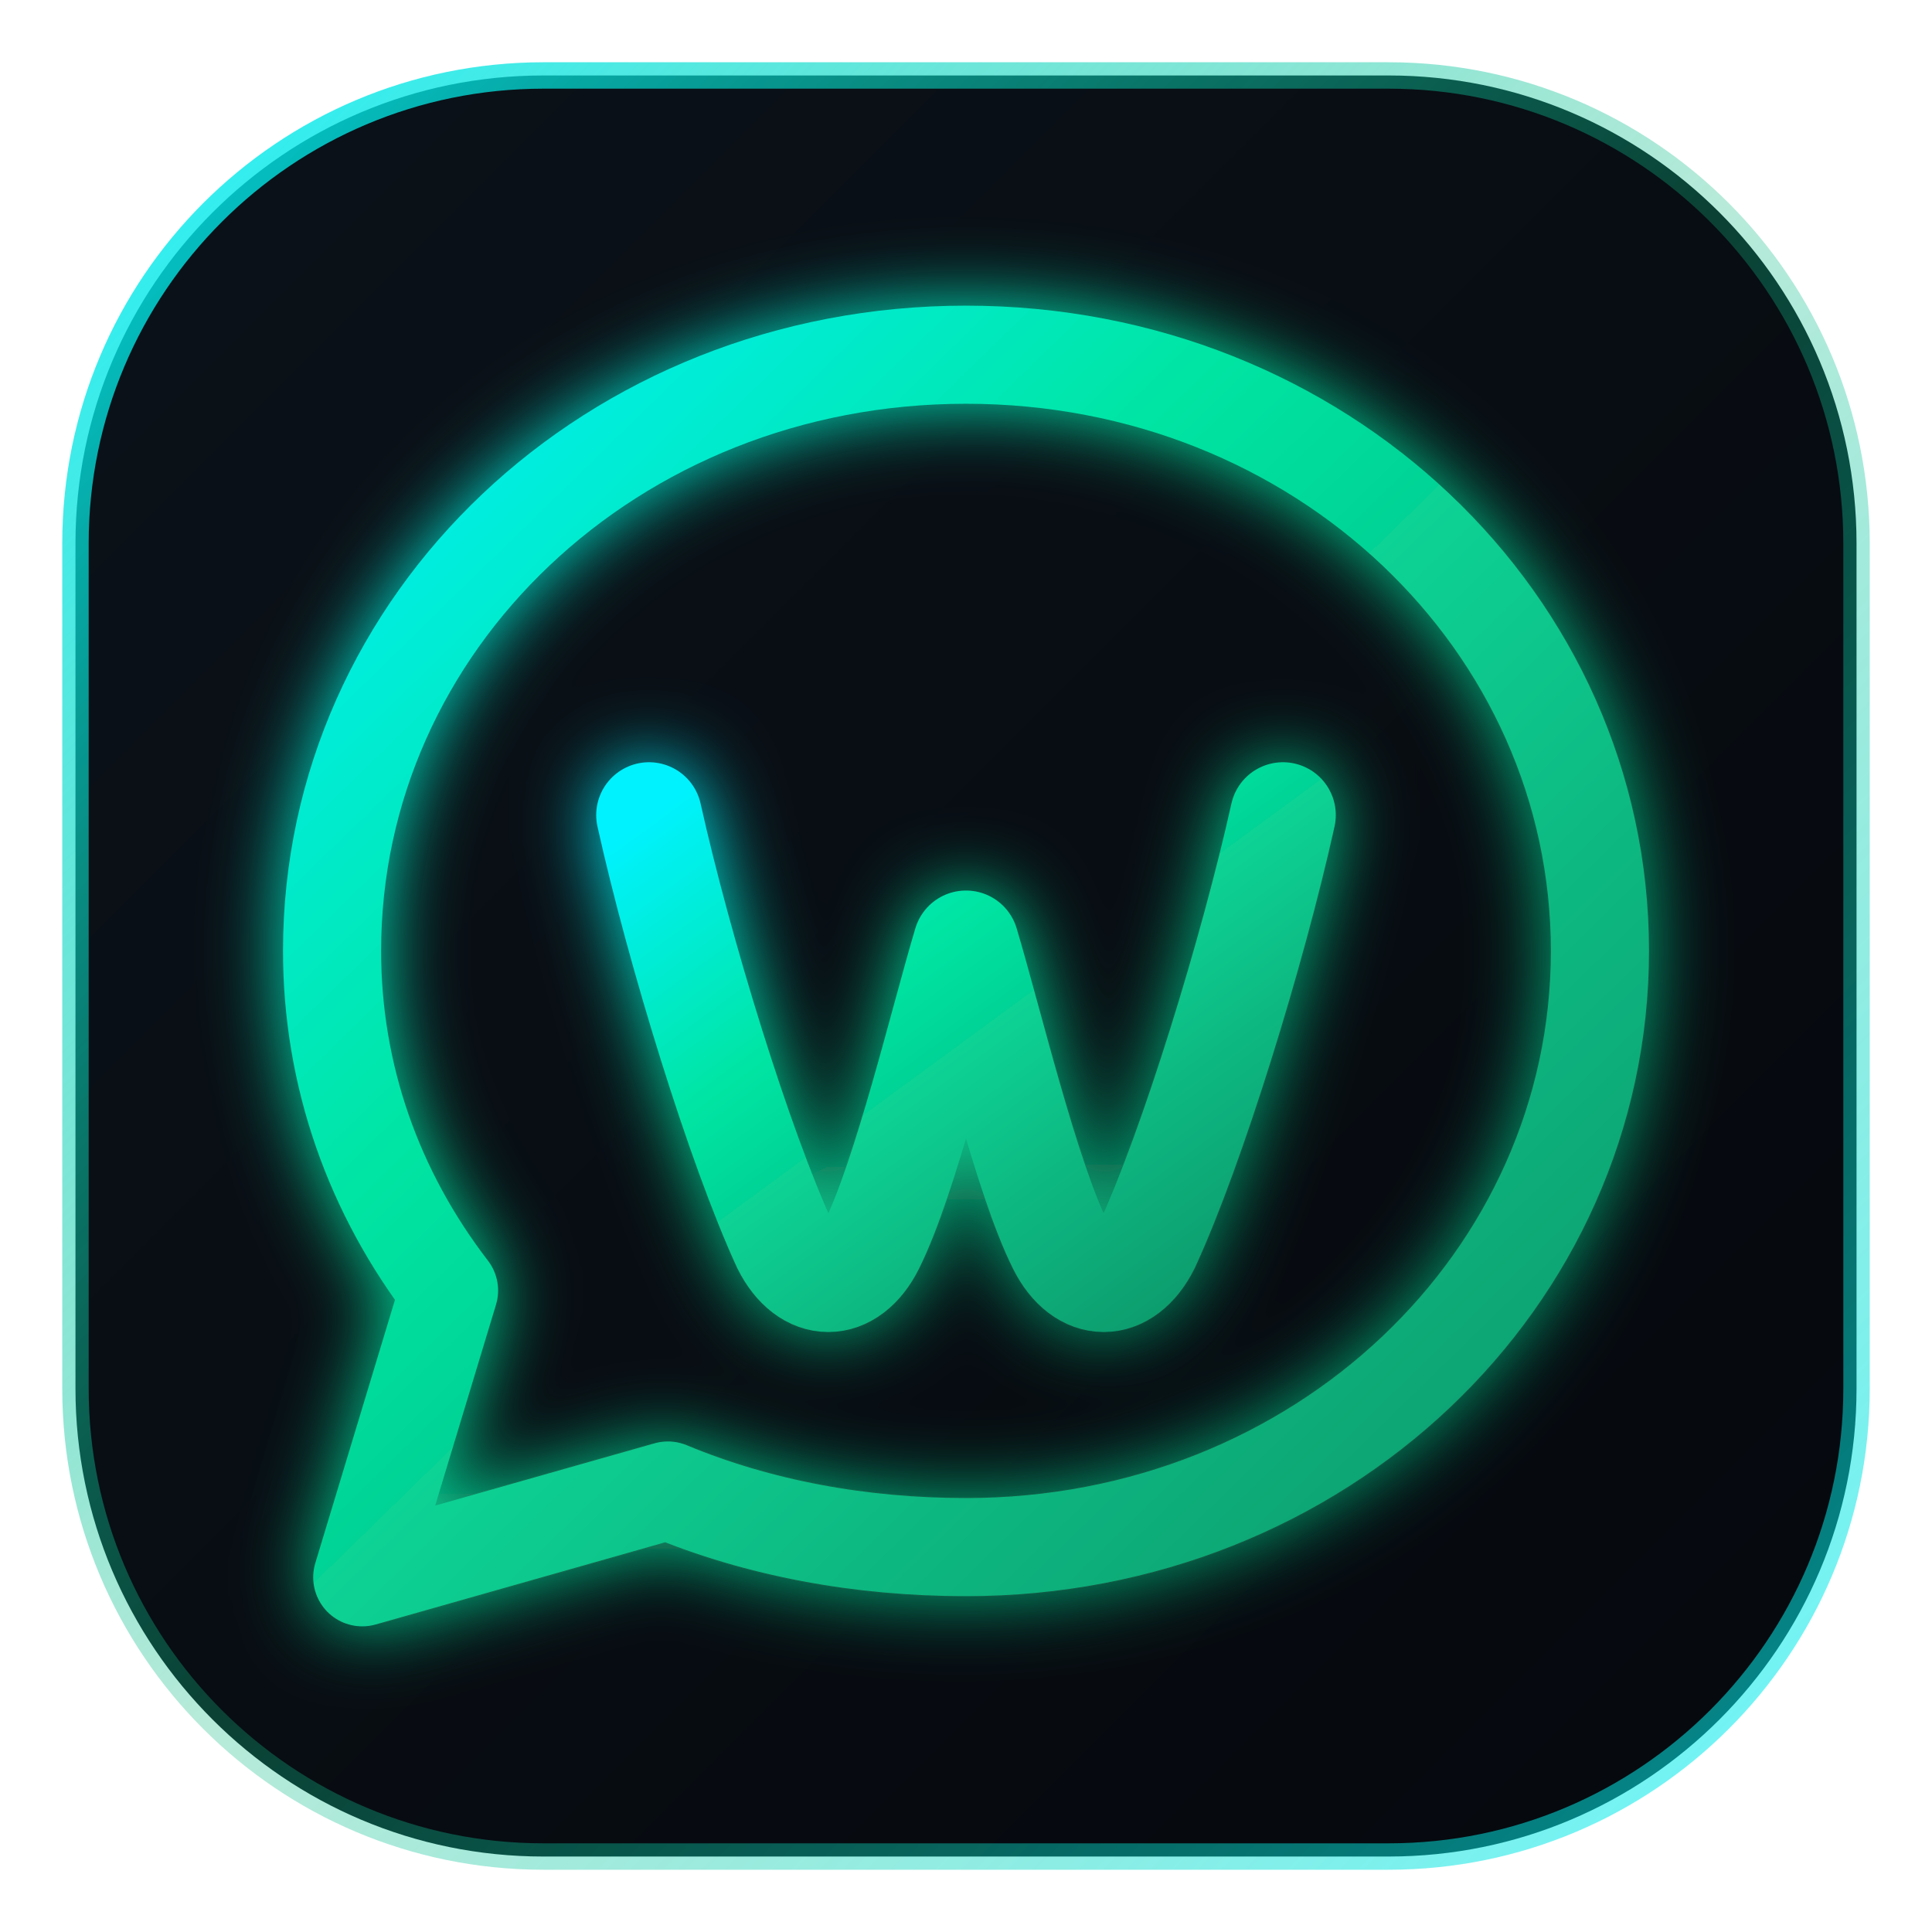
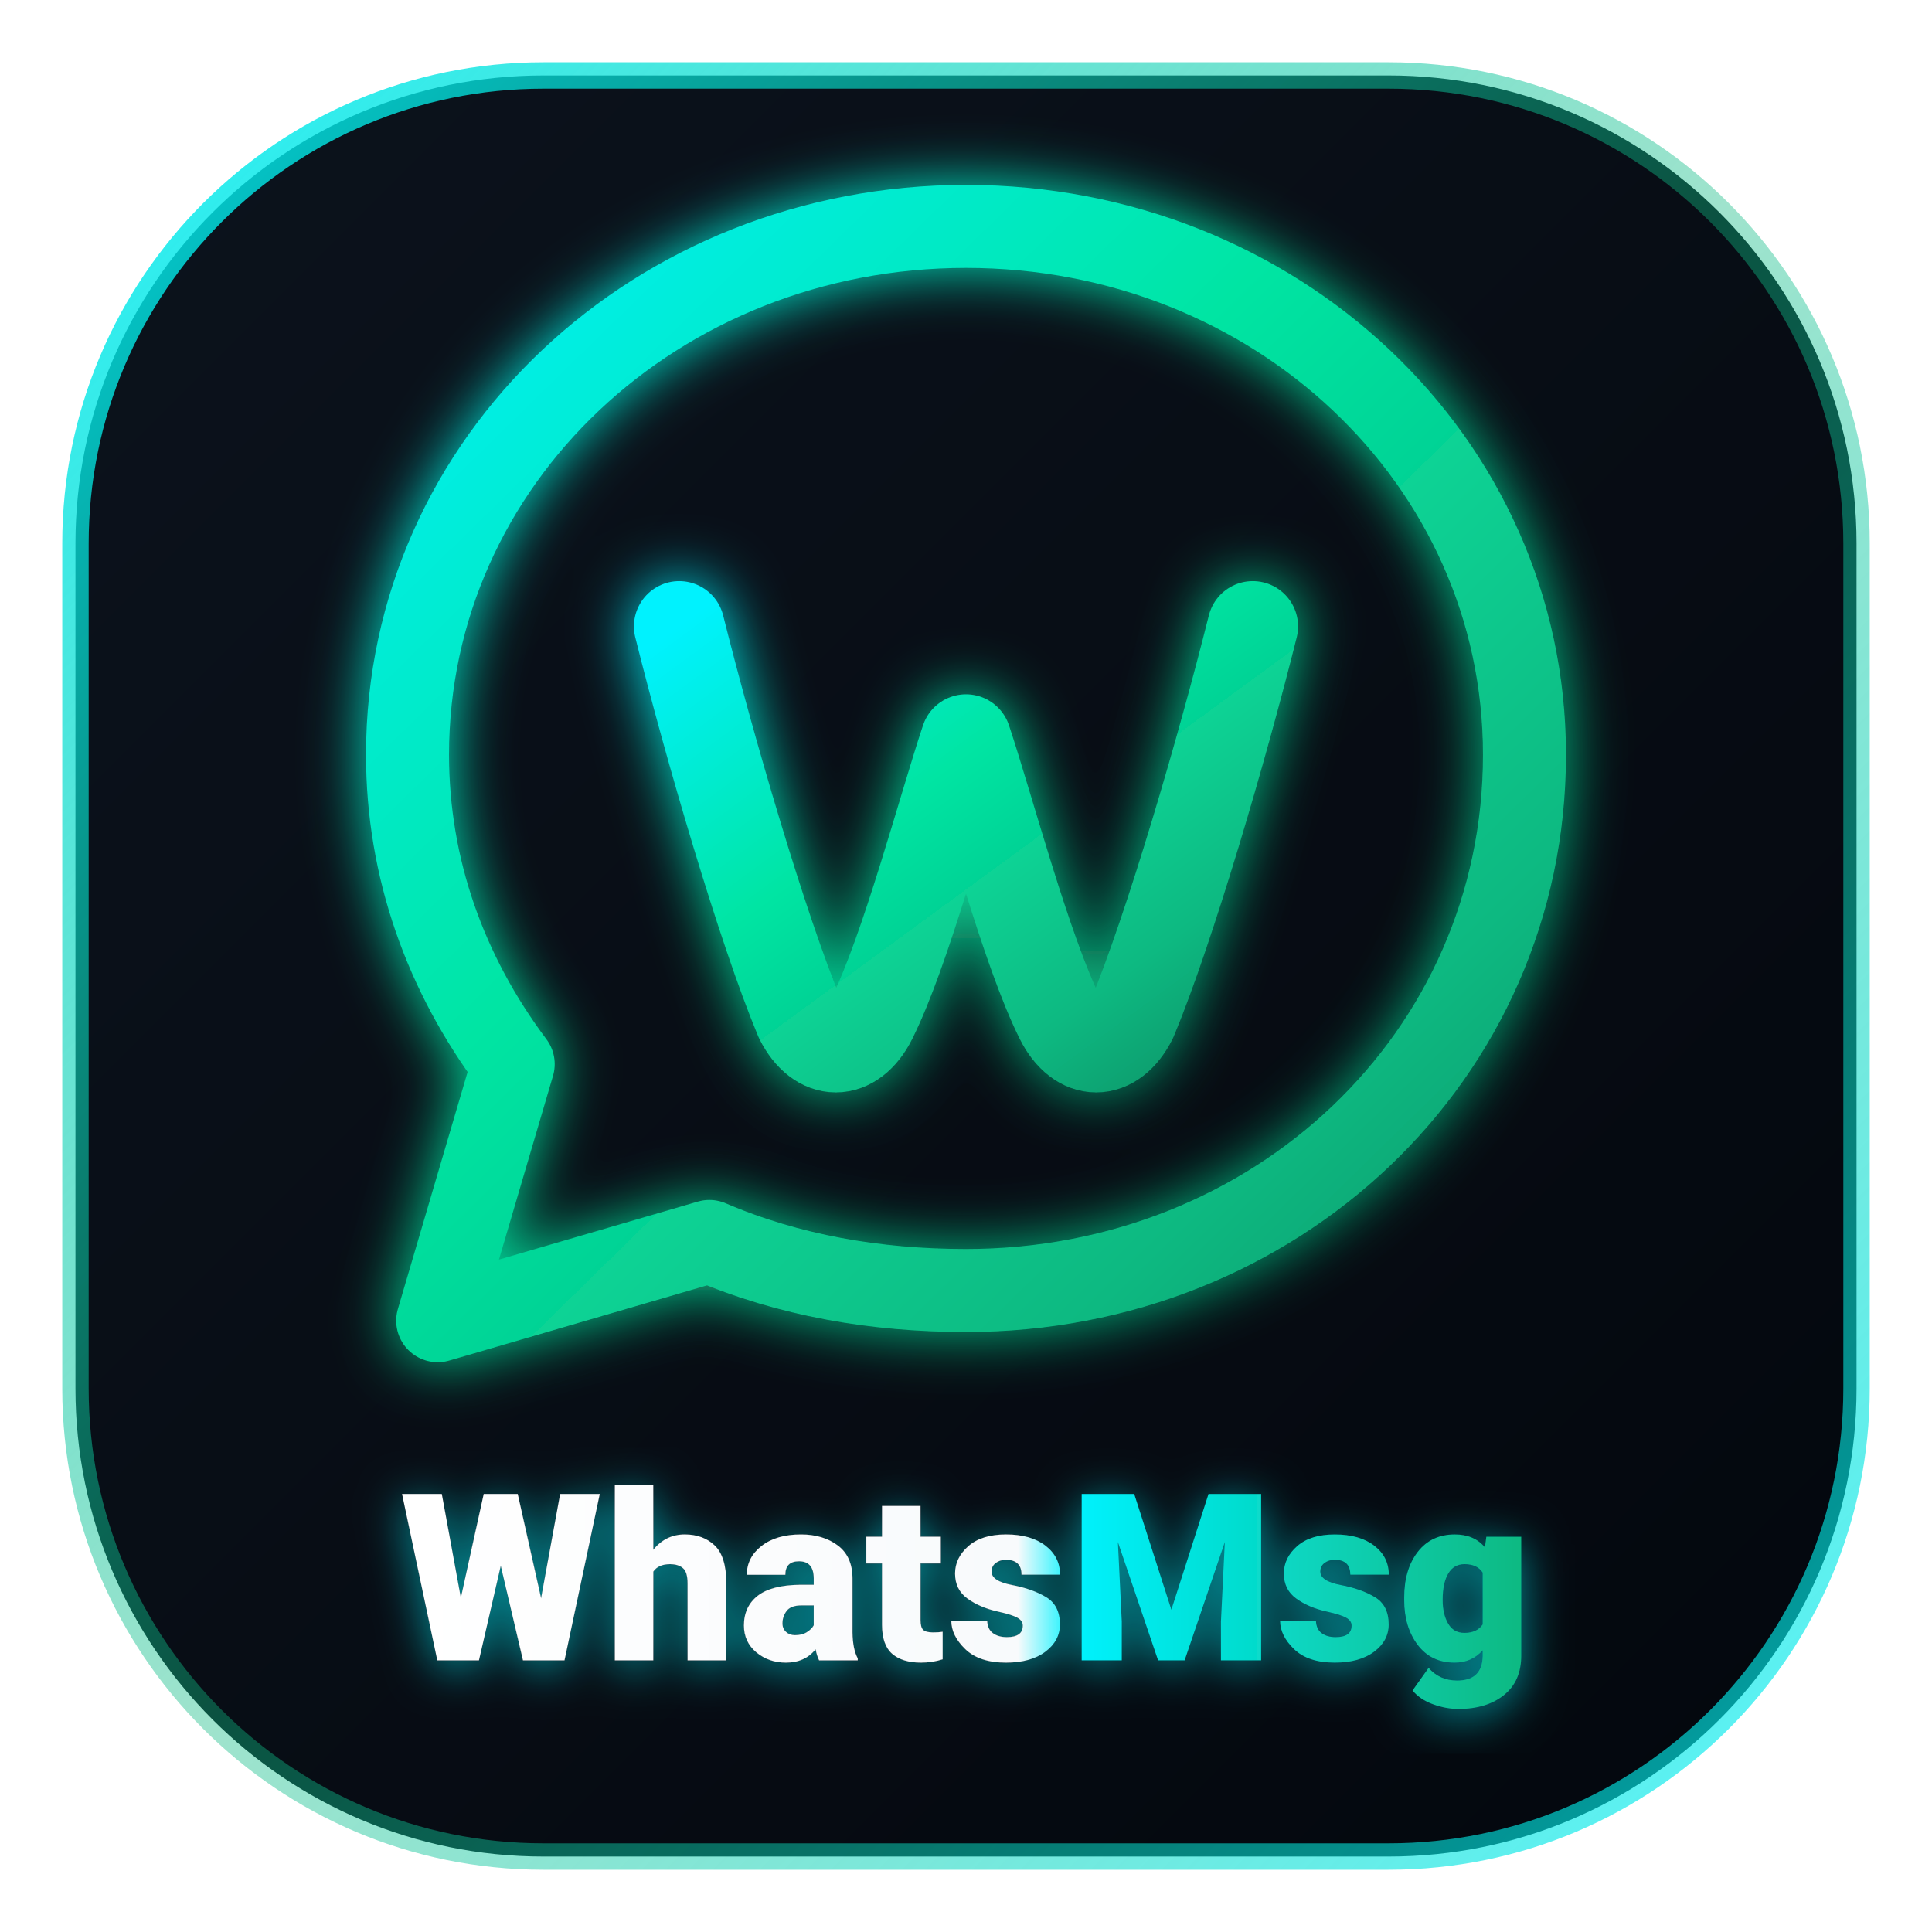
<svg xmlns="http://www.w3.org/2000/svg" viewBox="0 0 512 512">
  <defs>
    <linearGradient id="bgGrad" x1="0%" y1="0%" x2="100%" y2="100%">
-       <stop offset="0%" stop-color="#0b1219" />
-       <stop offset="100%" stop-color="#05080d" />
+       <stop offset="0%" stop-color="#0c131d" />
+       <stop offset="100%" stop-color="#03070d" />
    </linearGradient>
    <linearGradient id="neonGrad" x1="0%" y1="0%" x2="100%" y2="100%">
      <stop offset="0%" stop-color="#00f2fe" />
-       <stop offset="35%" stop-color="#00e5a3" />
-       <stop offset="70%" stop-color="#10b981" />
+       <stop offset="40%" stop-color="#00e5a3" />
+       <stop offset="80%" stop-color="#10b981" />
      <stop offset="100%" stop-color="#059669" />
+     </linearGradient>
+     <linearGradient id="textGrad" x1="0%" y1="0%" x2="100%" y2="0%">
+       <stop offset="0%" stop-color="#ffffff" />
+       <stop offset="55%" stop-color="#f8fafc" />
+       <stop offset="60%" stop-color="#00f2fe" />
+       <stop offset="100%" stop-color="#10b981" />
    </linearGradient>
    <linearGradient id="borderGrad" x1="0%" y1="0%" x2="100%" y2="100%">
      <stop offset="0%" stop-color="#00f2fe" stop-opacity="0.9" />
-       <stop offset="50%" stop-color="#10b981" stop-opacity="0.3" />
-       <stop offset="100%" stop-color="#00f2fe" stop-opacity="0.6" />
+       <stop offset="50%" stop-color="#10b981" stop-opacity="0.4" />
+       <stop offset="100%" stop-color="#00f2fe" stop-opacity="0.7" />
    </linearGradient>
    <filter id="softGlow" x="-20%" y="-20%" width="140%" height="140%">
-       <feGaussianBlur stdDeviation="10" result="blur" />
+       <feGaussianBlur stdDeviation="8" result="blur" />
      <feMerge>
        <feMergeNode in="blur" />
        <feMergeNode in="SourceGraphic" />
      </feMerge>
    </filter>
+     <filter id="textGlow" x="-20%" y="-20%" width="140%" height="140%">
+       <feDropShadow dx="0" dy="2" stdDeviation="6" flood-color="#00f2fe" flood-opacity="0.6" />
+     </filter>
  </defs>
  <rect x="20" y="20" width="472" height="472" rx="124" fill="url(#bgGrad)" stroke="url(#borderGrad)" stroke-width="7" />
-   <g filter="url(#softGlow)">
-     <path d="M 256 94               C 162 94, 88 165, 88 252               C 88 285, 99 316, 119 342               L 96 418               L 177 395               C 201 405, 228 410, 256 410               C 350 410, 424 339, 424 252               C 424 165, 350 94, 256 94 Z" fill="none" stroke="url(#neonGrad)" stroke-width="26" stroke-linecap="round" stroke-linejoin="round" />
-     <path d="M 172 216               C 180 252, 196 304, 208 330               C 214 342, 225 342, 231 330               C 240 312, 250 270, 256 250               C 262 270, 272 312, 281 330               C 287 342, 298 342, 304 330               C 316 304, 332 252, 340 216" fill="none" stroke="url(#neonGrad)" stroke-width="28" stroke-linecap="round" stroke-linejoin="round" />
+   <g transform="translate(0, -22)" filter="url(#softGlow)">
+     <path d="M 256 82               C 174 82, 108 144, 108 222               C 108 252, 118 280, 136 304               L 116 372               L 188 351               C 209 360, 232 364, 256 364               C 338 364, 404 302, 404 222               C 404 144, 338 82, 256 82 Z" fill="none" stroke="url(#neonGrad)" stroke-width="22" stroke-linecap="round" stroke-linejoin="round" />
+     <path d="M 180 188               C 188 220, 202 268, 212 292               C 217 302, 226 302, 231 292               C 240 274, 250 236, 256 218               C 262 236, 272 274, 281 292               C 286 302, 295 302, 300 292               C 310 268, 324 220, 332 188" fill="none" stroke="url(#neonGrad)" stroke-width="24" stroke-linecap="round" stroke-linejoin="round" />
  </g>
+   <text x="256" y="440" font-family="system-ui, -apple-system, BlinkMacSystemFont, 'Segoe UI', Roboto, sans-serif" font-size="62" font-weight="900" letter-spacing="0.5" text-anchor="middle" fill="url(#textGrad)" filter="url(#textGlow)">WhatsMsg</text>
</svg>
